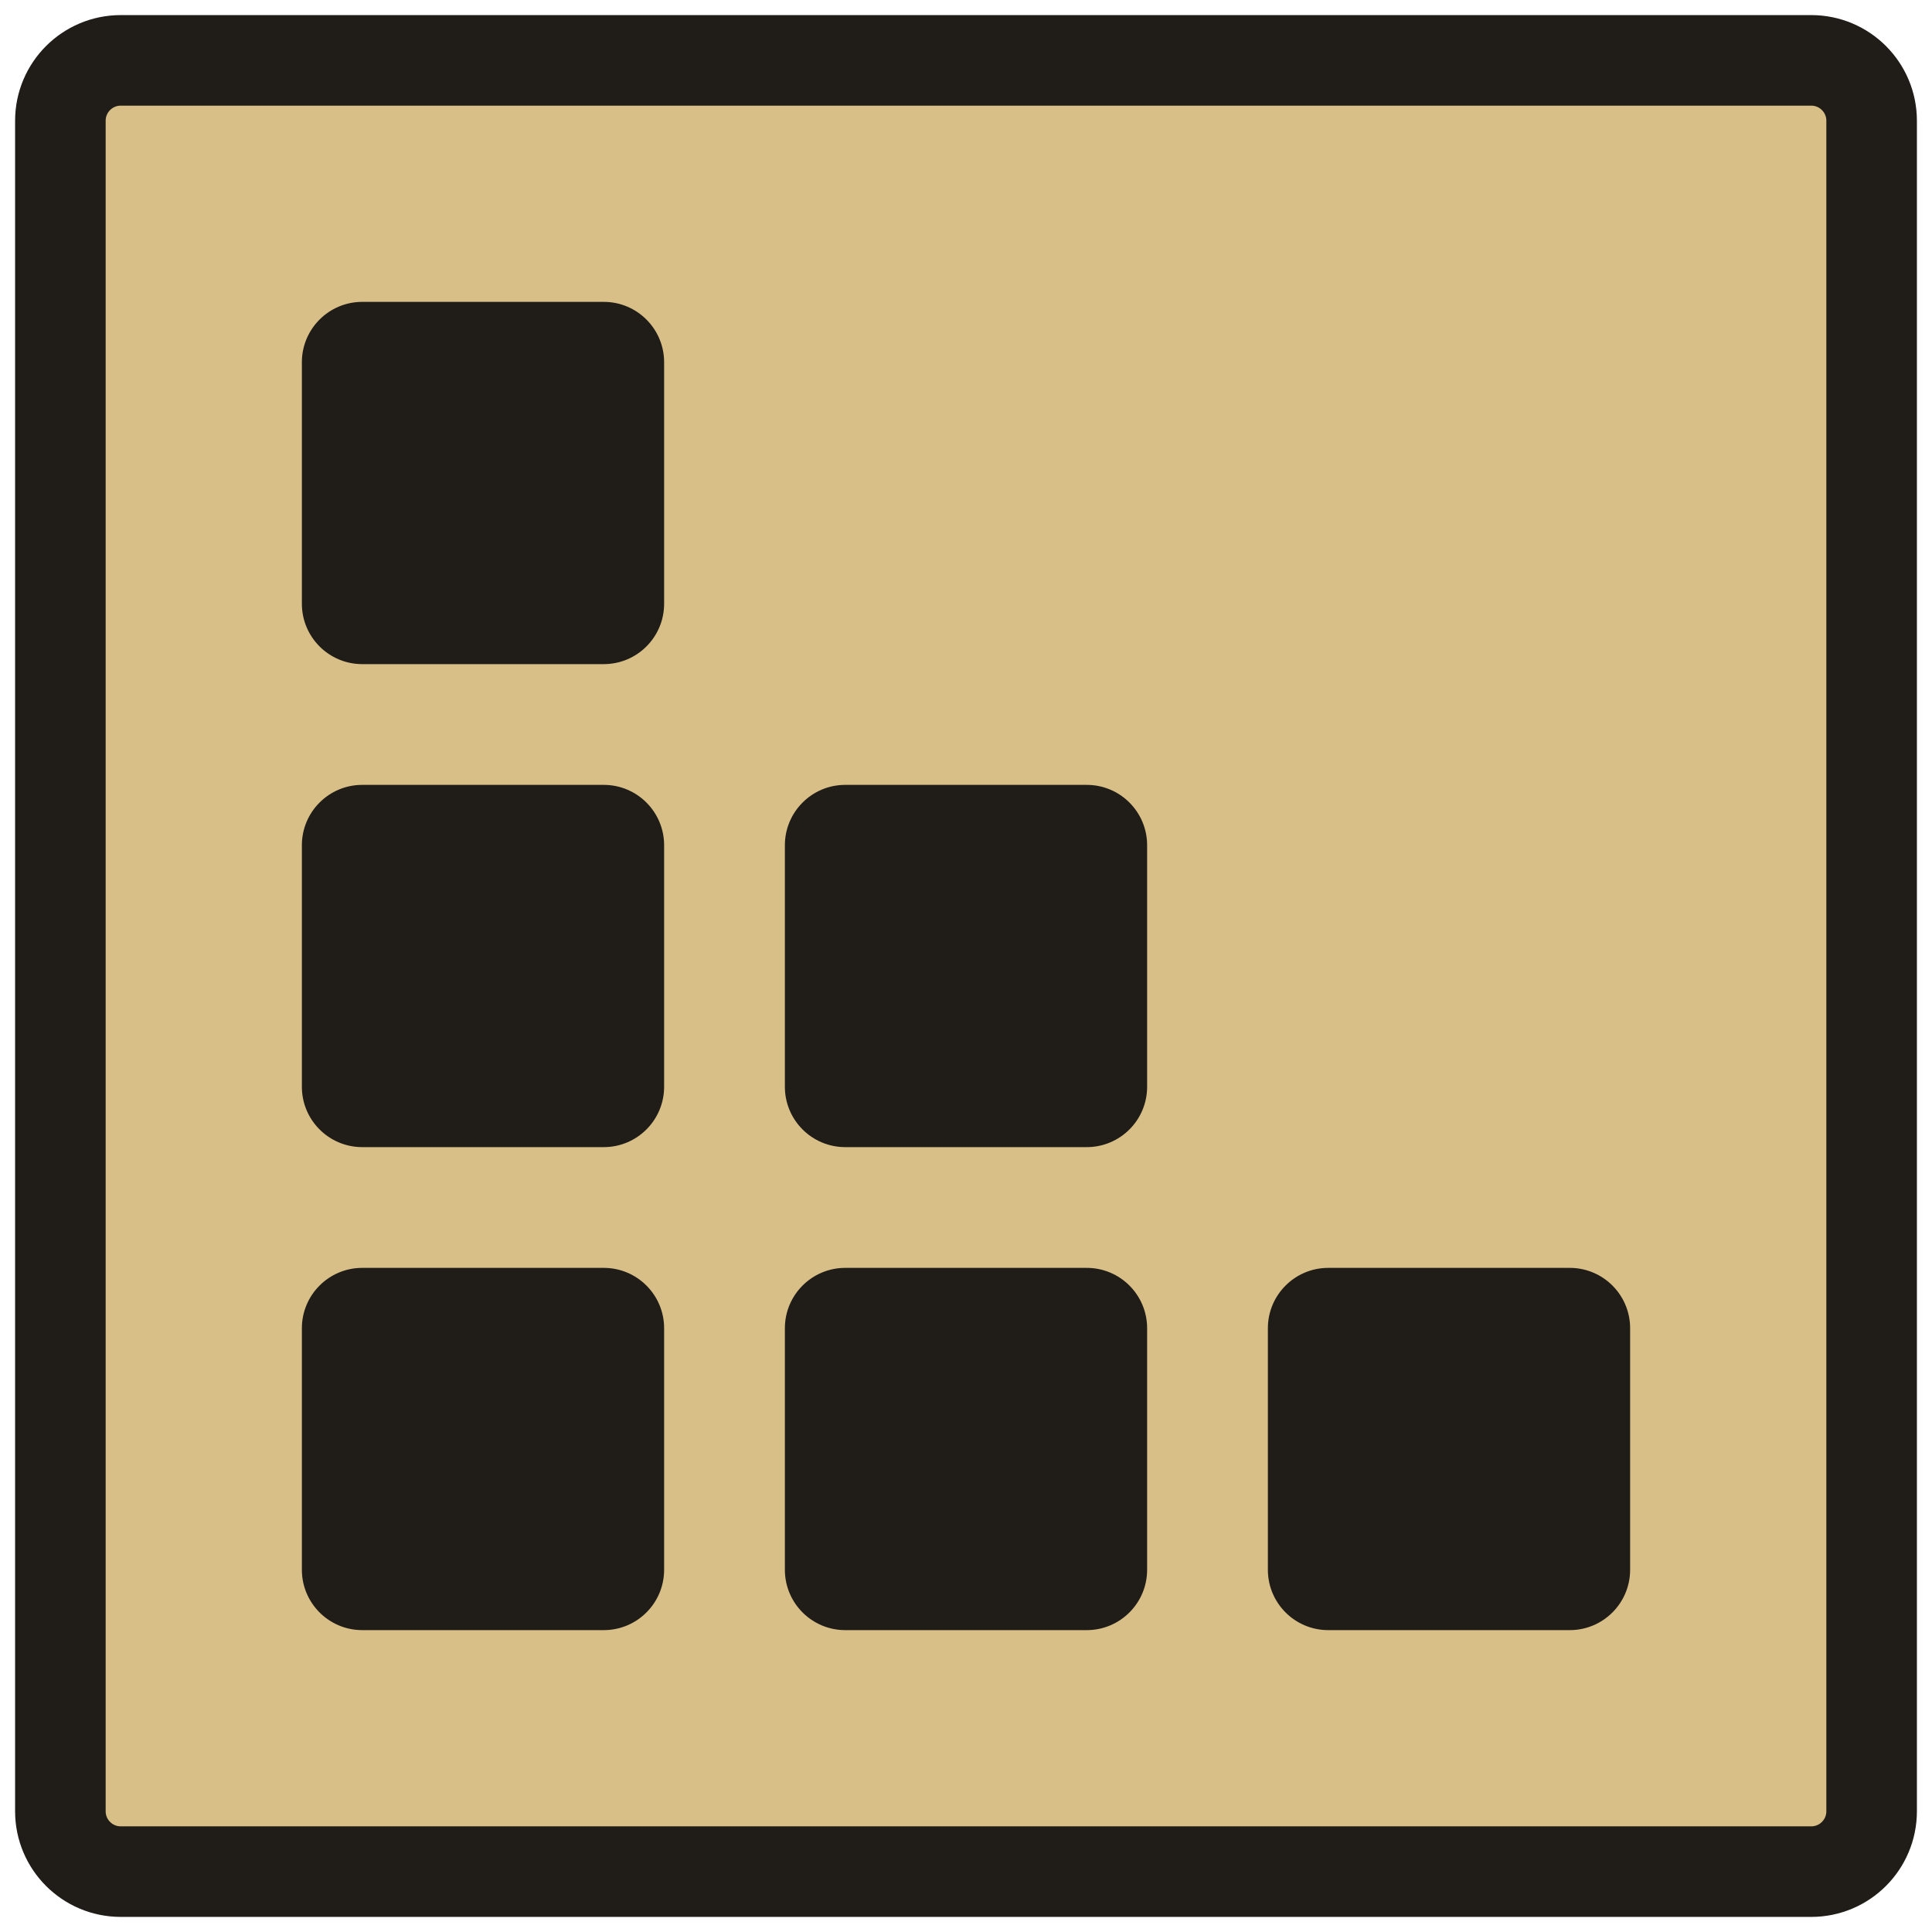
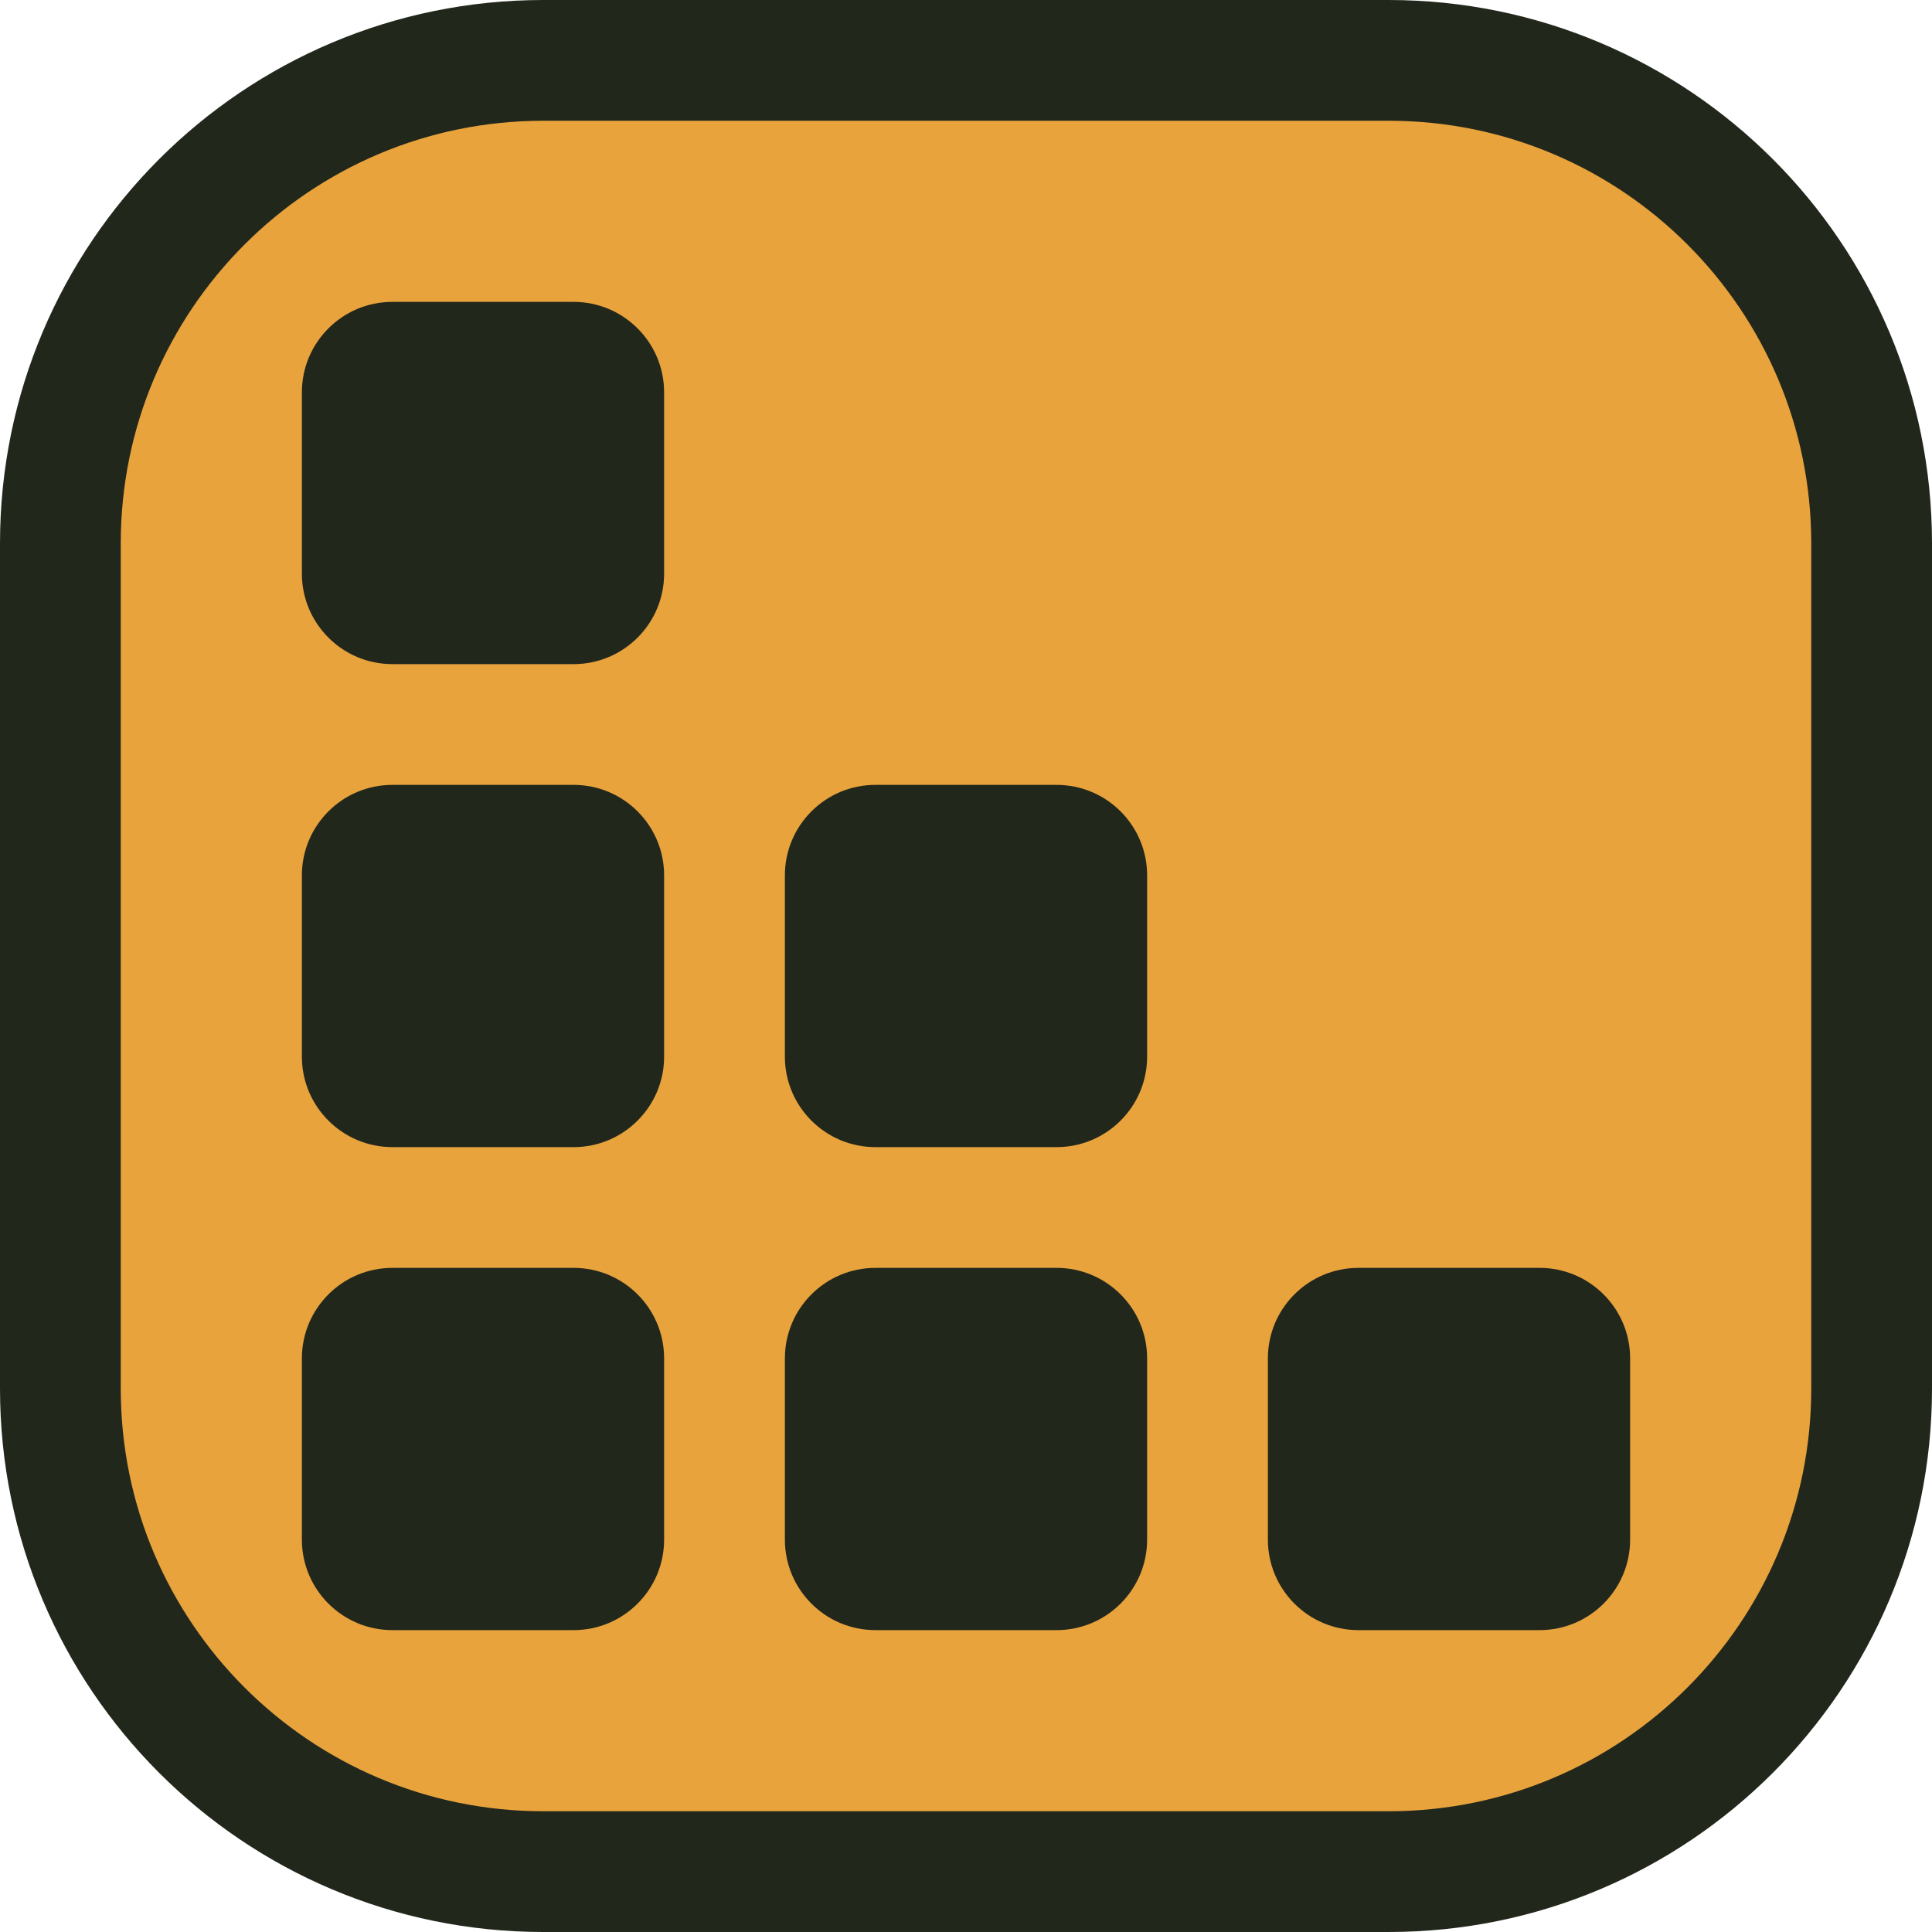
<svg xmlns="http://www.w3.org/2000/svg" viewBox="0 0 32 32" width="32" height="32">
-   <rect x="1" y="1" width="30" height="30" rx="1" fill="#d8bf88" stroke="#201d18" stroke-width="1.5" />
-   <g fill="#201d18">
-     <rect x="5" y="5" width="6" height="6" rx="1" />
-     <rect x="5" y="13" width="6" height="6" rx="1" />
-     <rect x="13" y="13" width="6" height="6" rx="1" />
-     <rect x="5" y="21" width="6" height="6" rx="1" />
-     <rect x="13" y="21" width="6" height="6" rx="1" />
-     <rect x="21" y="21" width="6" height="6" rx="1" />
+   <rect x="1" y="1" width="30" height="30" rx="8" fill="#e8a33d" stroke="#22271c" stroke-width="2" />
+   <g fill="#22271c">
+     <rect x="5" y="5" width="6" height="6" rx="1.5" />
+     <rect x="5" y="13" width="6" height="6" rx="1.5" />
+     <rect x="13" y="13" width="6" height="6" rx="1.5" />
+     <rect x="5" y="21" width="6" height="6" rx="1.5" />
+     <rect x="13" y="21" width="6" height="6" rx="1.5" />
+     <rect x="21" y="21" width="6" height="6" rx="1.5" />
  </g>
</svg>
